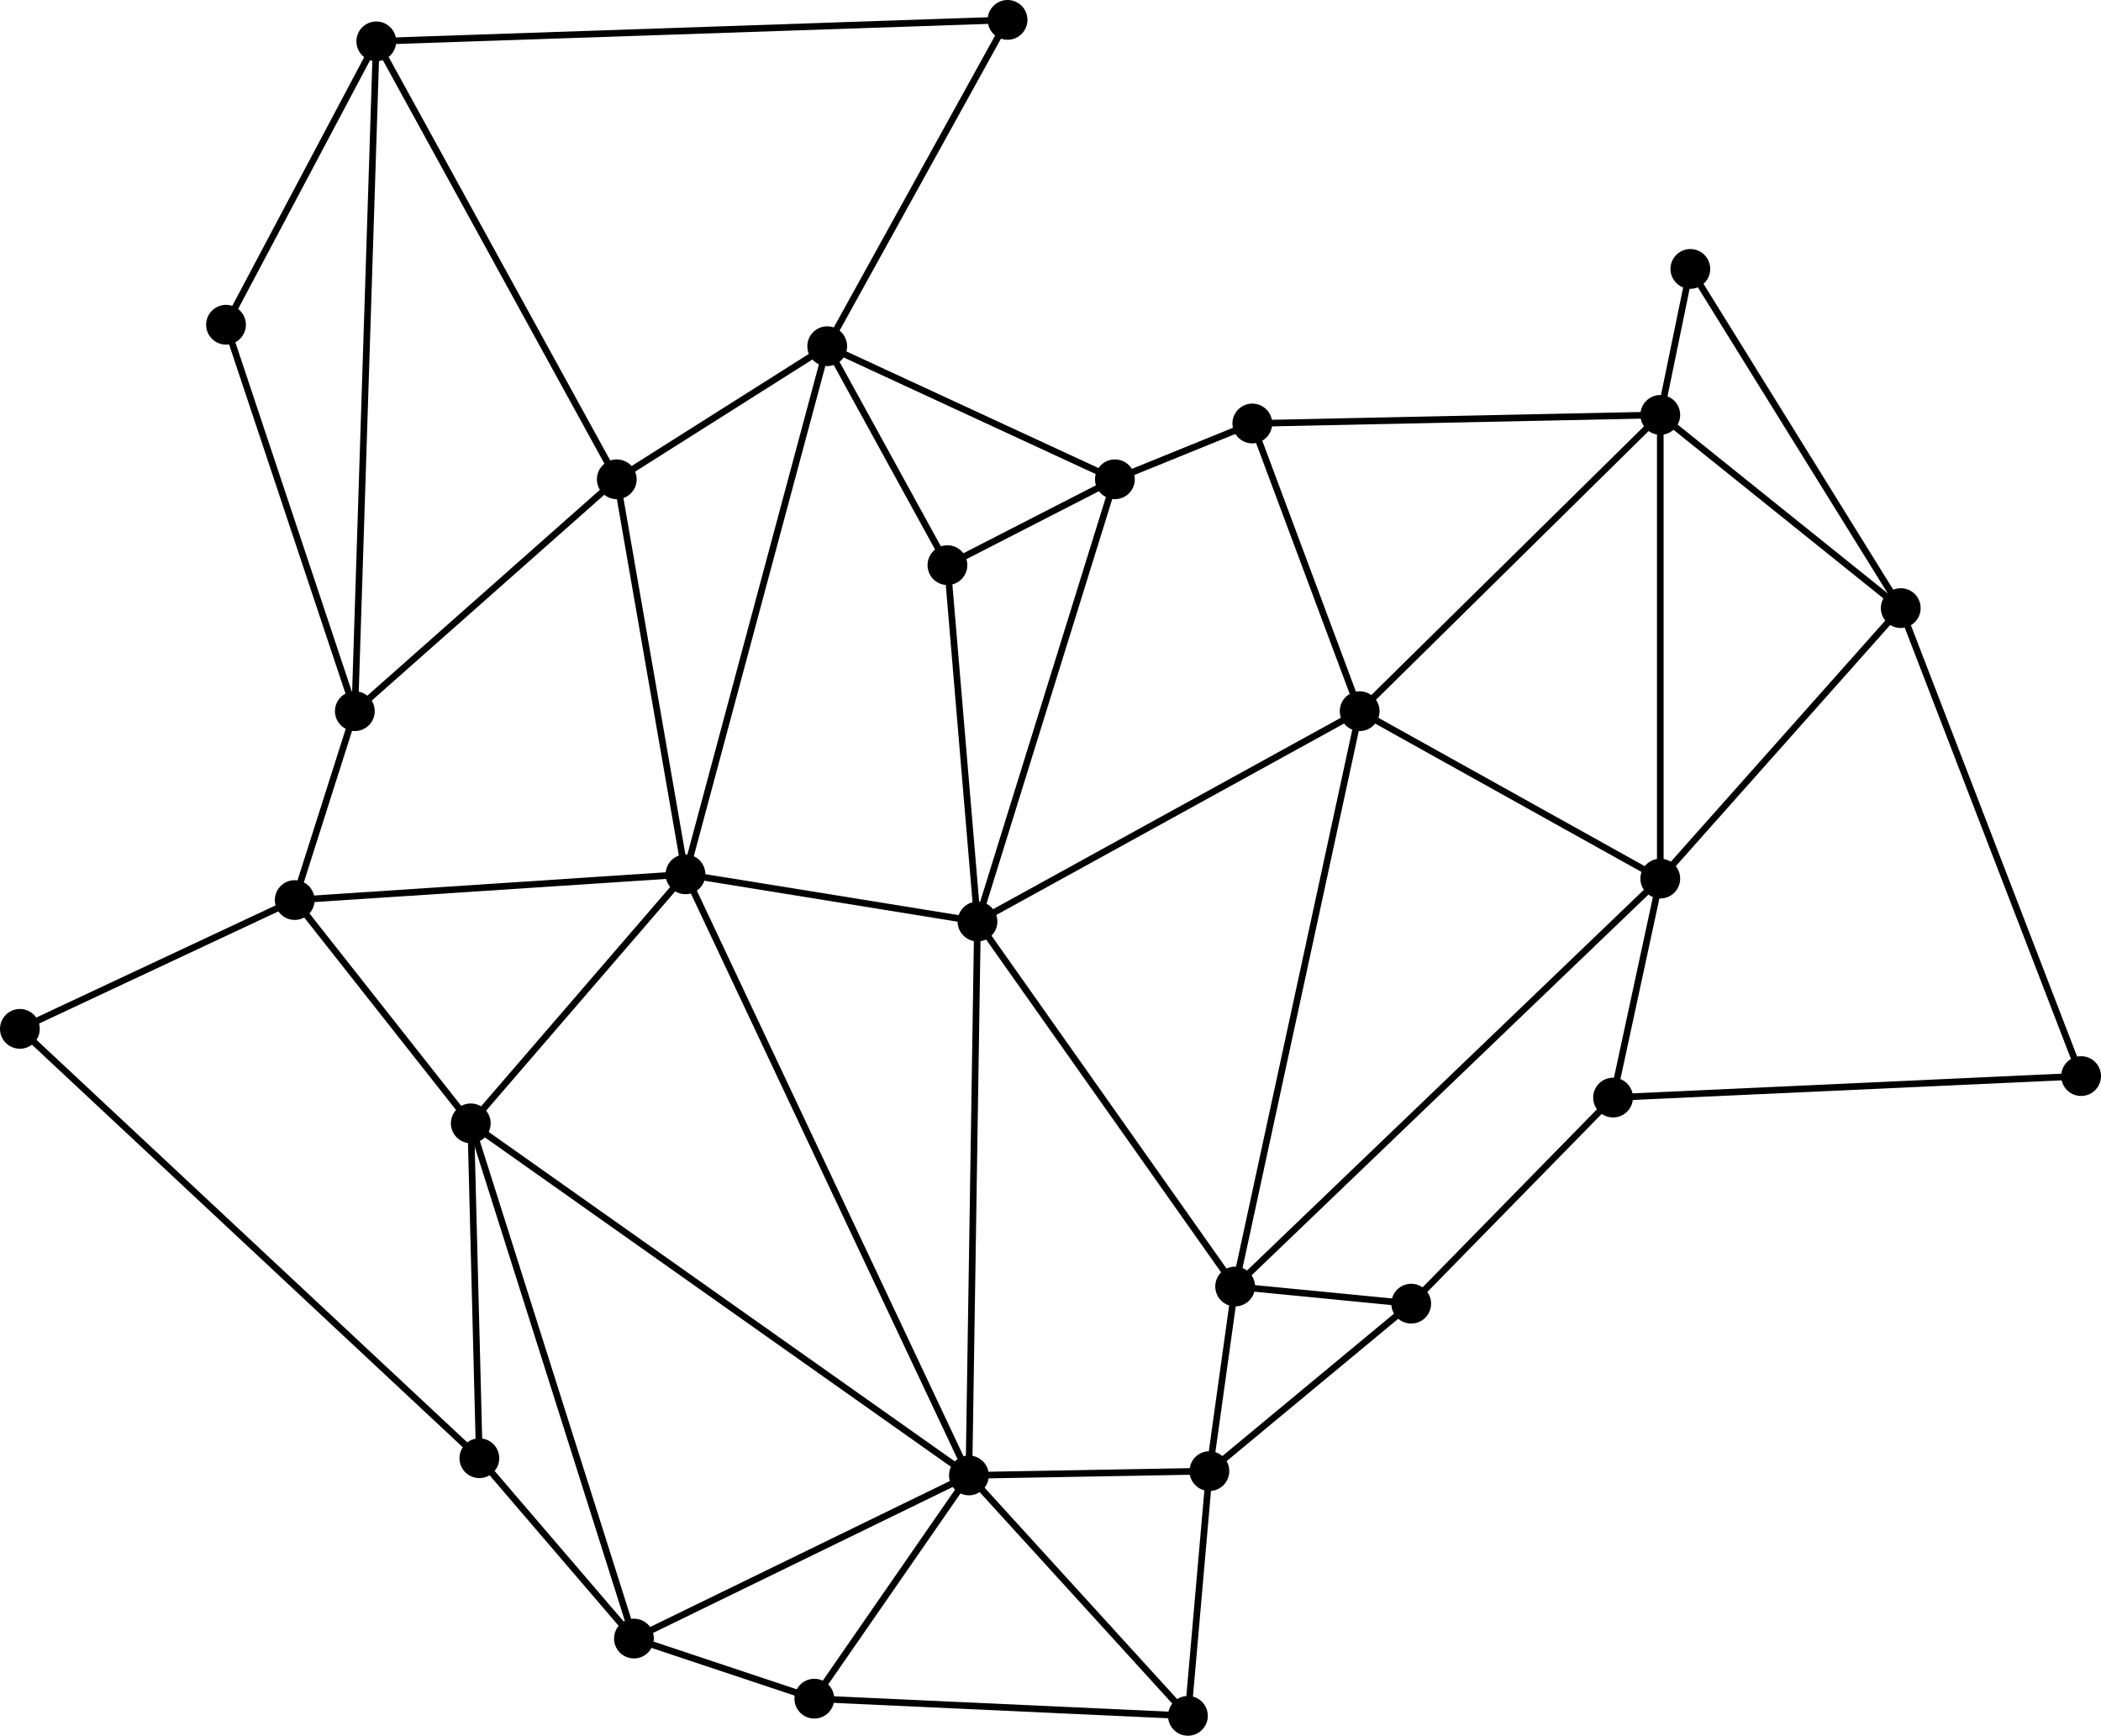
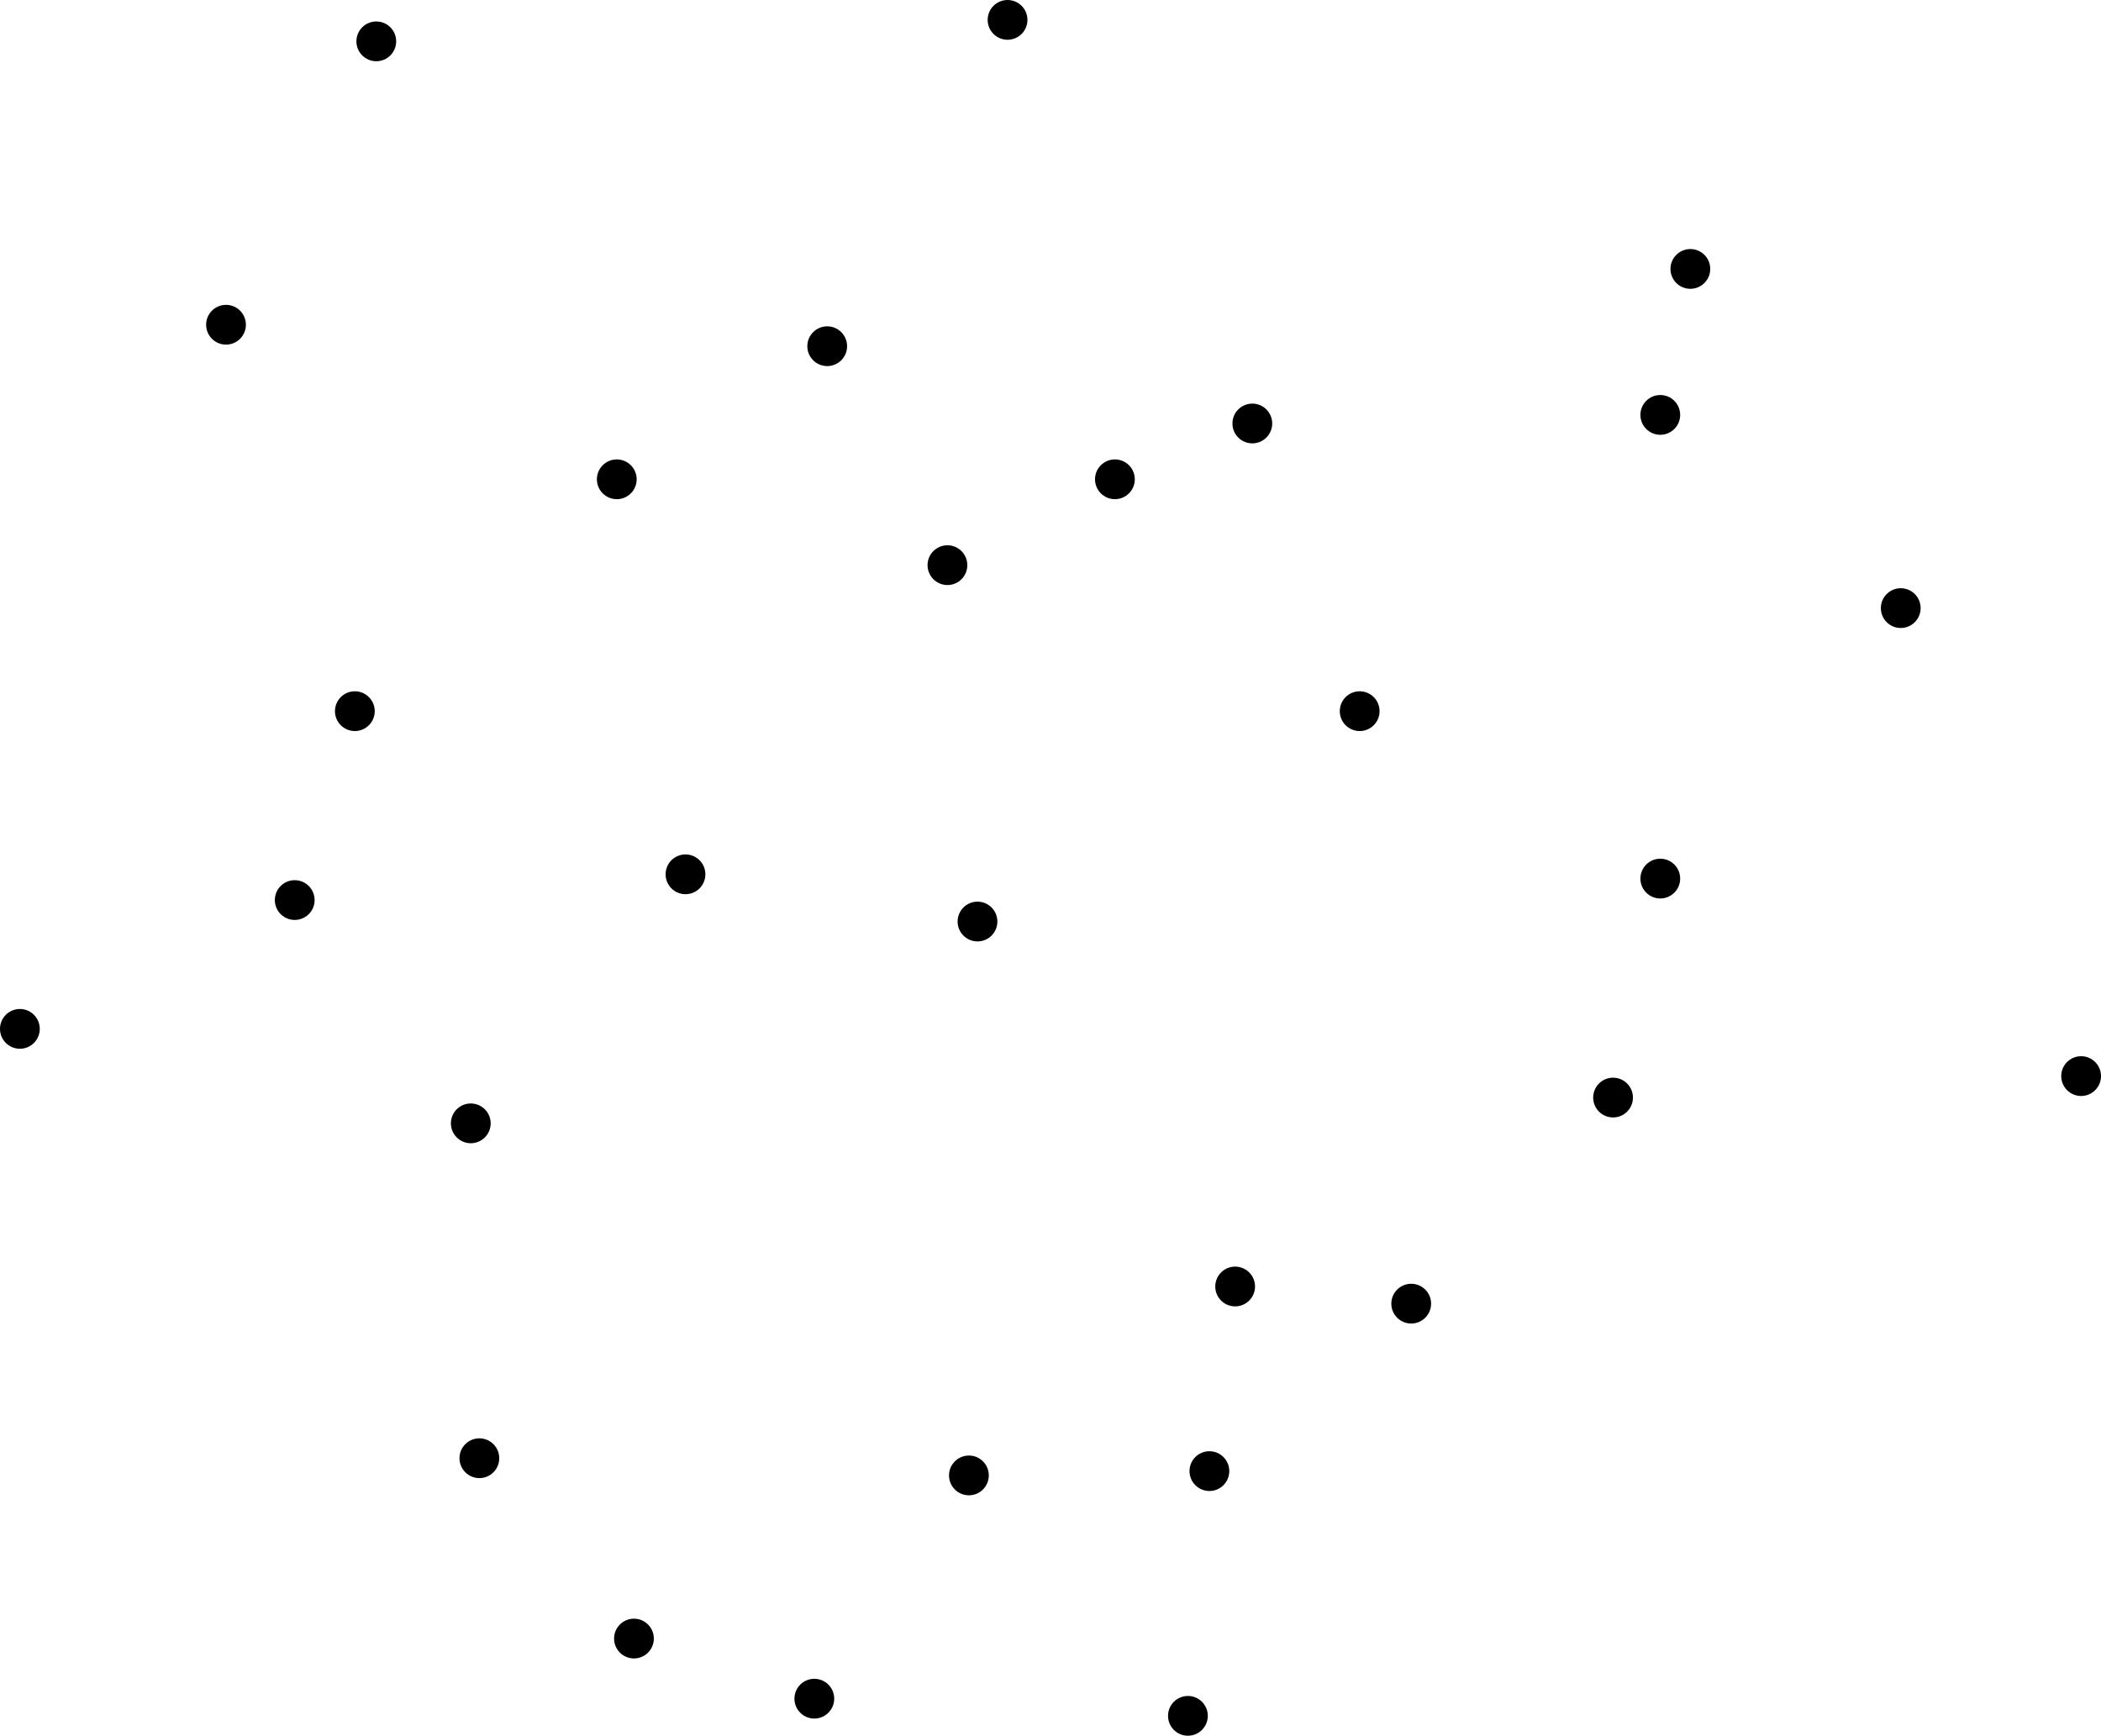
<svg xmlns="http://www.w3.org/2000/svg" version="1.1" viewBox="0 0 633.9 523.77">
-   <g transform="translate(-59.788 -73.078)">
-     <g fill="none" stroke="#000" stroke-linecap="round" stroke-linejoin="round" stroke-miterlimit="10" stroke-width="2" style="paint-order:fill stroke markers">
+   <g id="l" transform="translate(-59.788 -73.078)">
+     <g stroke-linecap="round" stroke-linejoin="round" stroke-miterlimit="10" stroke-width="2" style="paint-order:fill stroke markers">
      <path d="m470.02 287.68 90.694 50.529" />
      <path d="m633.27 256.58 54.416 141.22" />
      <path d="m546.47 404.28 141.22-6.478" />
      <path d="m546.47 404.28-60.894 62.19" />
      <path d="m424.68 517 60.894-50.529" />
      <path d="m432.45 461.29 53.121 5.183" />
      <path d="m432.45 461.29-7.774 55.712" />
      <path d="m432.45 461.29 128.27-123.08" />
      <path d="m470.02 287.68-37.573 173.61" />
      <path d="m352.12 518.3 2.591-167.14" />
      <path d="m354.71 351.16 115.31-63.486" />
      <path d="m354.71 351.16-9.069-107.54" />
      <path d="m266.61 336.91 88.103 14.252" />
      <path d="m354.71 351.16 77.738 110.13" />
      <path d="m424.68 517-72.555 1.296" />
      <path d="m352.12 518.3-46.643 67.373" />
      <path d="m305.48 585.67 112.72 5.183" />
      <path d="m418.2 590.85-66.077-72.555" />
      <path d="m424.68 517-6.478 73.851" />
      <path d="m251.06 567.53 101.06-49.234" />
      <path d="m305.48 585.67-54.416-18.139" />
      <path d="m251.06 567.53-46.643-54.416" />
      <path d="m201.83 412.06 2.591 101.06" />
      <path d="m201.83 412.06-53.121-67.373" />
      <path d="m148.71 344.68-82.92 38.869" />
      <path d="m148.71 344.68 18.139-57.008" />
      <path d="m201.83 412.06 64.781-75.146" />
      <path d="m266.61 336.91-117.9 7.774" />
      <path d="m201.83 412.06 49.234 155.48" />
      <path d="m266.61 336.91-20.73-119.2" />
      <path d="m245.88 217.71-79.033 69.964" />
      <path d="m166.85 287.68-38.869-116.61" />
      <path d="m127.98 171.07 45.347-85.511" />
      <path d="m173.32 85.558 190.46-6.478" />
      <path d="m363.78 79.079-54.416 98.468" />
      <path d="m309.37 177.55-63.486 40.164" />
      <path d="m245.88 217.71-72.555-132.15" />
      <path d="m173.32 85.558-6.478 202.12" />
      <path d="m309.37 177.55-42.756 159.36" />
      <path d="m345.64 243.62-36.278-66.077" />
      <path d="m396.17 217.71-41.46 133.45" />
      <path d="m345.64 243.62 50.529-25.913" />
      <path d="m396.17 217.71-86.807-40.164" />
      <path d="m437.63 200.87 32.391 86.807" />
      <path d="m437.63 200.87-41.46 16.843" />
      <path d="m560.72 198.28v139.93" />
      <path d="m560.72 338.2-14.252 66.077" />
      <path d="m633.27 256.58-72.555-58.303" />
      <path d="m560.72 198.28 9.069-44.051" />
      <path d="m569.79 154.23 63.486 102.35" />
      <path d="m560.72 198.28-90.694 89.398" />
      <path d="m437.63 200.87 123.08-2.591" />
      <path d="m560.72 338.2 72.555-81.625" />
      <path d="m65.788 383.55 138.63 129.56" />
      <path d="m201.83 412.06 150.29 106.24" />
      <path d="m266.61 336.91 85.511 181.39" />
    </g>
    <g style="paint-order:stroke fill markers">
      <path d="m179.32 85.558c0 3.314-2.686 6-6 6s-6-2.686-6-6c0-3.314 2.686-6 6-6s6 2.686 6 6z" />
      <path d="m360.71 351.16c0 3.314-2.686 6-6 6s-6-2.686-6-6 2.686-6 6-6 6 2.686 6 6z" />
      <path d="m369.78 79.079c0 3.314-2.686 6-6 6s-6-2.686-6-6c0-3.314 2.686-6 6-6s6 2.686 6 6z" />
      <path d="m443.63 200.87c0 3.314-2.686 6-6 6-3.314 0-6-2.686-6-6s2.686-6 6-6c3.314 0 6 2.686 6 6z" />
      <path d="m172.85 287.68c0 3.314-2.686 6-6 6s-6-2.686-6-6c0-3.314 2.686-6 6-6s6 2.686 6 6z" />
      <path d="m315.37 177.55c0 3.314-2.686 6-6 6s-6-2.686-6-6 2.686-6 6-6 6 2.686 6 6z" />
      <path d="m207.83 412.06c0 3.314-2.686 6-6 6s-6-2.686-6-6 2.686-6 6-6 6 2.686 6 6z" />
      <path d="m575.79 154.23c0 3.314-2.686 6-6 6-3.314 0-6-2.686-6-6s2.686-6 6-6c3.314 0 6 2.686 6 6z" />
      <path d="m639.27 256.58c0 3.314-2.686 6-6 6s-6-2.686-6-6 2.686-6 6-6 6 2.686 6 6z" />
      <path d="m210.42 513.11c0 3.314-2.686 6-6 6s-6-2.686-6-6 2.686-6 6-6 6 2.686 6 6z" />
      <path d="m71.788 383.55c0 3.314-2.686 6-6 6-3.314 0-6-2.686-6-6 0-3.314 2.686-6 6-6 3.314 0 6 2.686 6 6z" />
      <path d="m133.98 171.07c0 3.314-2.686 6-6 6s-6-2.686-6-6c0-3.314 2.686-6 6-6s6 2.686 6 6z" />
      <path d="m693.69 397.8c0 3.314-2.686 6-6 6s-6-2.686-6-6 2.686-6 6-6 6 2.686 6 6z" />
      <path d="m438.45 461.29c0 3.314-2.686 6-6 6s-6-2.686-6-6 2.686-6 6-6 6 2.686 6 6z" />
      <path d="m311.48 585.67c0 3.314-2.686 6-6 6s-6-2.686-6-6c0-3.314 2.686-6 6-6s6 2.686 6 6z" />
      <path d="m424.2 590.85c0 3.314-2.686 6-6 6-3.314 0-6-2.686-6-6 0-3.314 2.686-6 6-6 3.314 0 6 2.686 6 6z" />
      <path d="m257.06 567.53c0 3.314-2.686 6-6 6-3.314 0-6-2.686-6-6s2.686-6 6-6c3.314 0 6 2.686 6 6z" />
      <path d="m272.61 336.91c0 3.314-2.686 6-6 6-3.314 0-6-2.686-6-6s2.686-6 6-6c3.314 0 6 2.686 6 6z" />
      <path d="m351.64 243.62c0 3.314-2.686 6-6 6s-6-2.686-6-6 2.686-6 6-6 6 2.686 6 6z" />
      <path d="m476.02 287.68c0 3.314-2.686 6-6 6s-6-2.686-6-6c0-3.314 2.686-6 6-6s6 2.686 6 6z" />
      <path d="m566.72 198.28c0 3.314-2.686 6-6 6s-6-2.686-6-6 2.686-6 6-6 6 2.686 6 6z" />
      <path d="m552.47 404.28c0 3.314-2.686 6-6 6s-6-2.686-6-6c0-3.314 2.686-6 6-6s6 2.686 6 6z" />
      <path d="m491.57 466.47c0 3.314-2.686 6-6 6s-6-2.686-6-6 2.686-6 6-6 6 2.686 6 6z" />
      <path d="m430.68 517c0 3.314-2.686 6-6 6s-6-2.686-6-6 2.686-6 6-6 6 2.686 6 6z" />
      <path d="m154.71 344.68c0 3.314-2.686 6-6 6s-6-2.686-6-6 2.686-6 6-6 6 2.686 6 6z" />
      <path d="m251.88 217.71c0 3.314-2.686 6-6 6-3.314 0-6-2.686-6-6 0-3.314 2.686-6 6-6 3.314 0 6 2.686 6 6z" />
      <path d="m402.17 217.71c0 3.314-2.686 6-6 6s-6-2.686-6-6c0-3.314 2.686-6 6-6s6 2.686 6 6z" />
      <path d="m358.12 518.3c0 3.314-2.686 6-6 6-3.314 0-6-2.686-6-6s2.686-6 6-6c3.314 0 6 2.686 6 6z" />
      <path d="m566.72 338.2c0 3.314-2.686 6-6 6s-6-2.686-6-6c0-3.314 2.686-6 6-6s6 2.686 6 6z" />
    </g>
  </g>
</svg>
